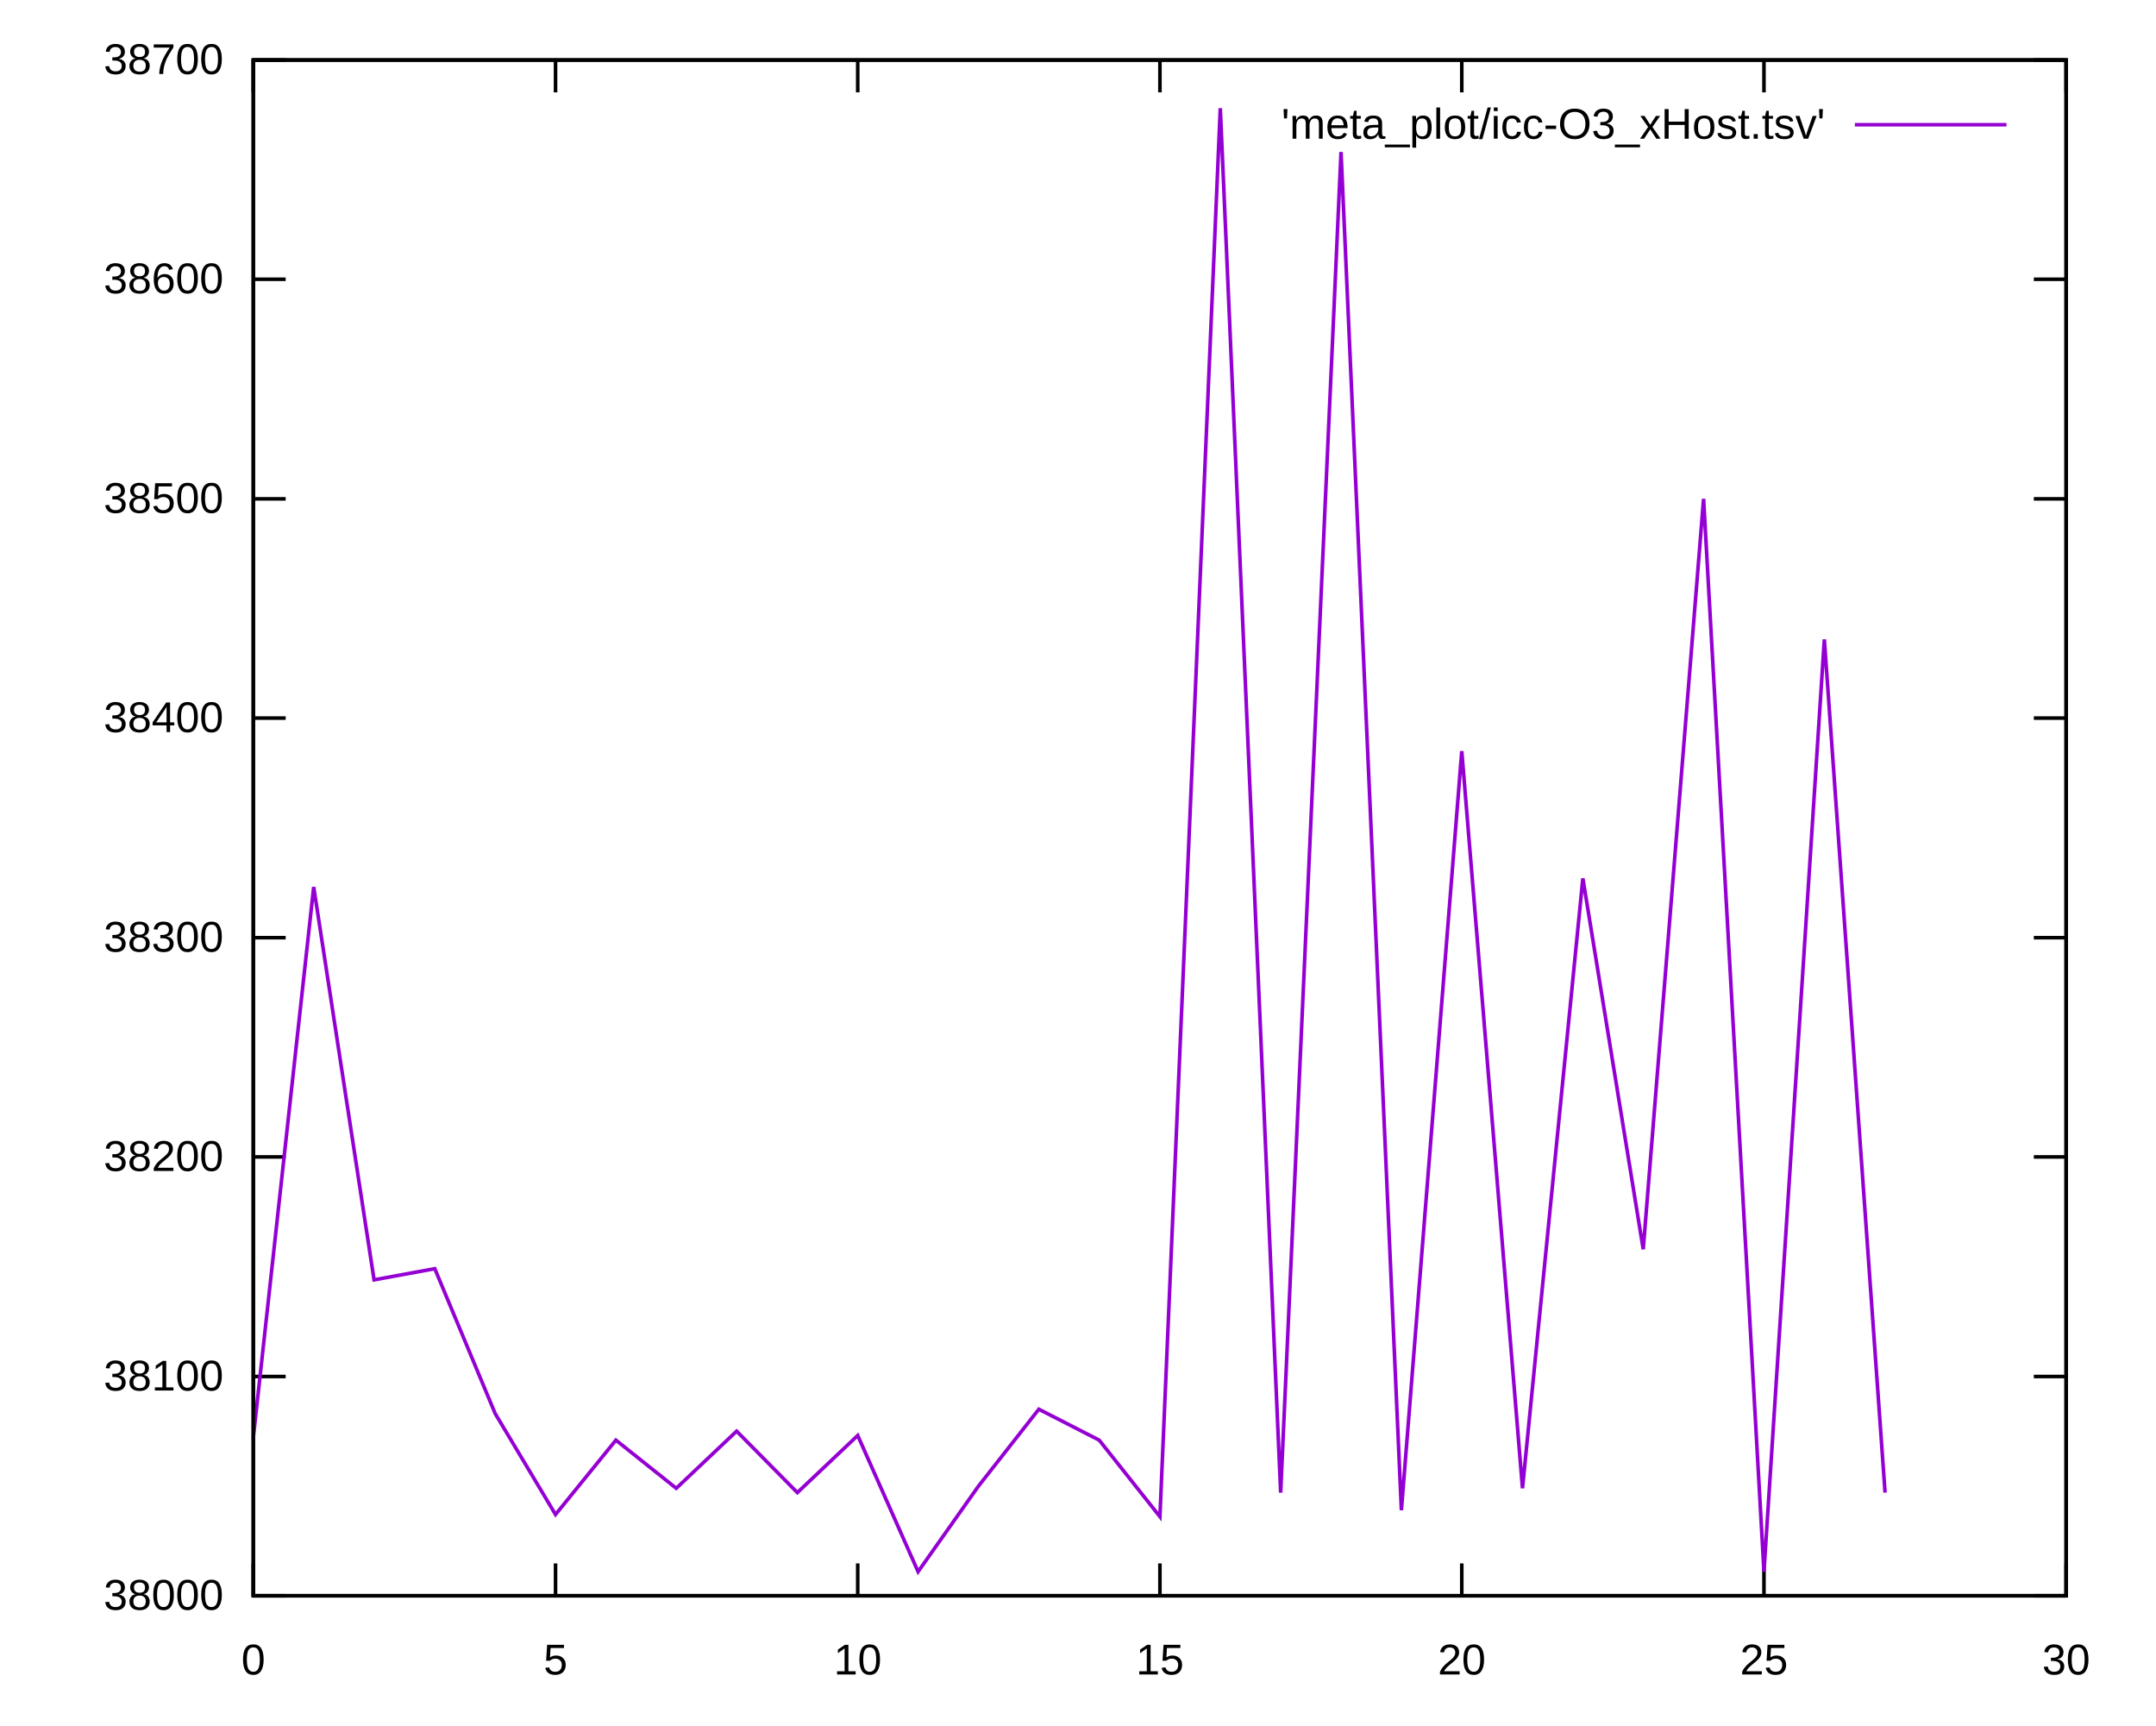
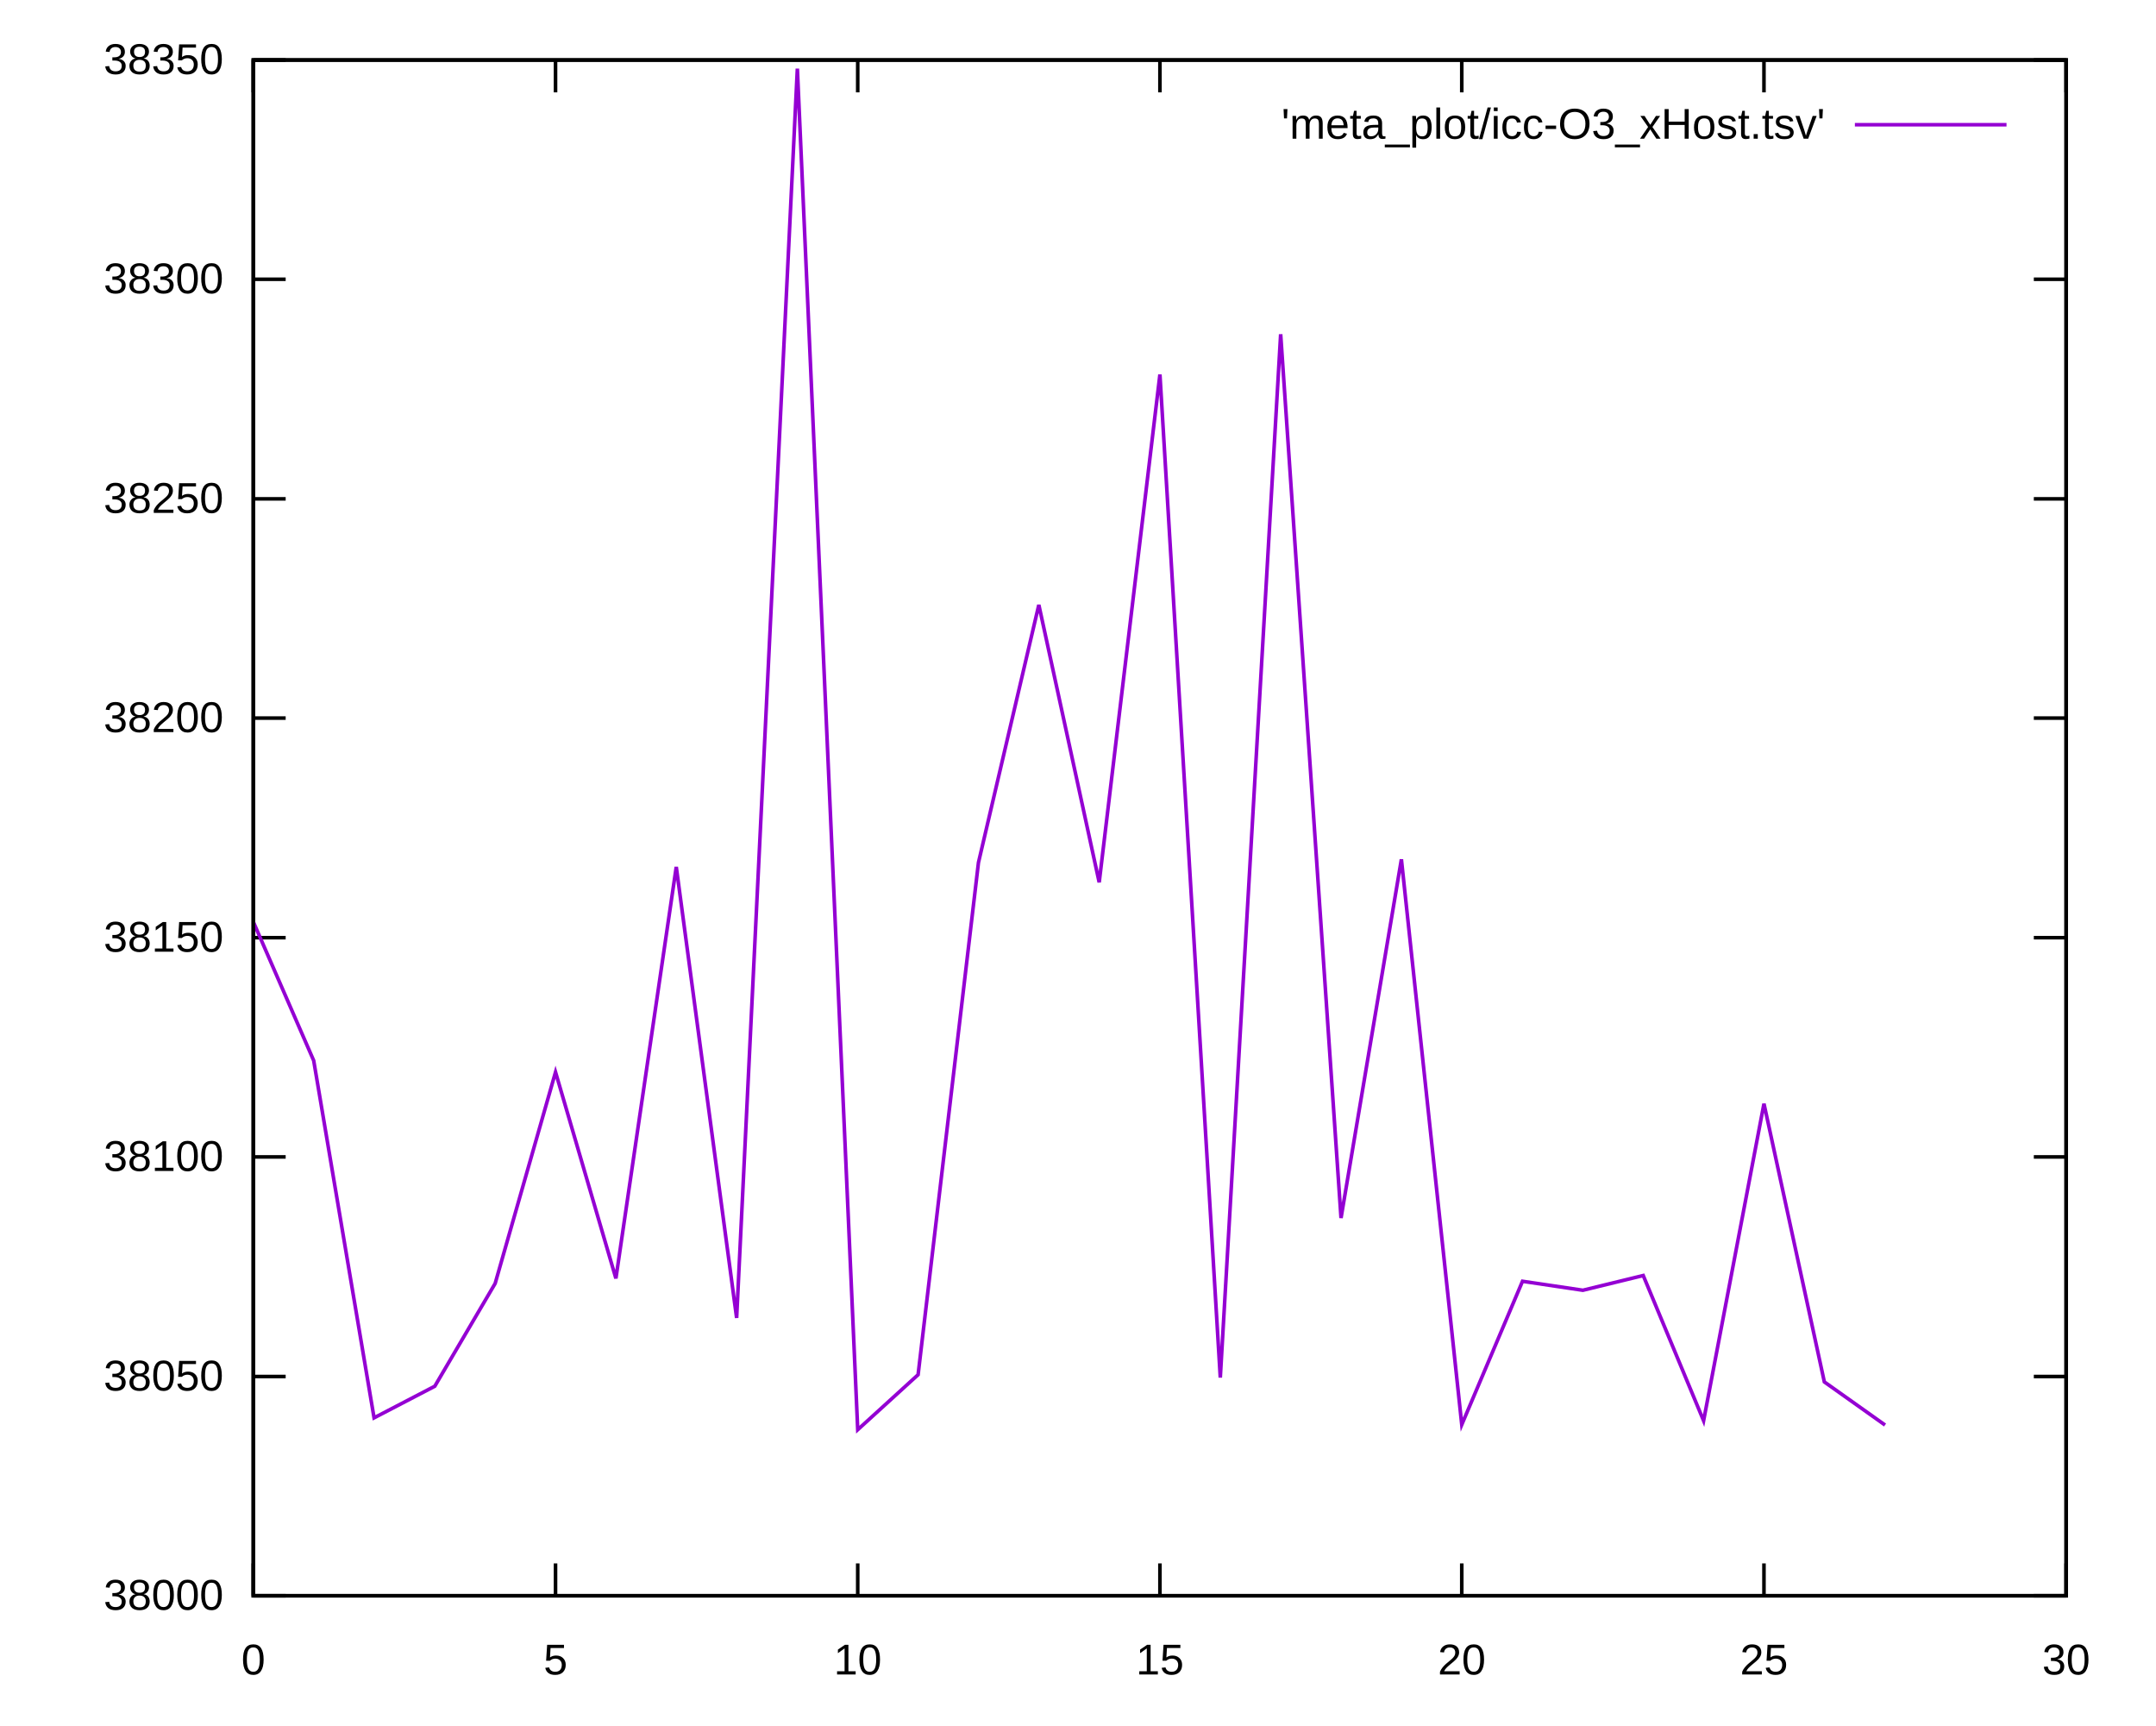
<svg xmlns="http://www.w3.org/2000/svg" xmlns:xlink="http://www.w3.org/1999/xlink" width="600" height="480" viewBox="0 0 600 480">
  <g id="gnuplot_canvas">
    <rect x="0" y="0" width="600" height="480" fill="none" />
    <defs>
      <circle id="gpDot" r="0.5" stroke-width="0.5" />
      <path id="gpPt0" stroke-width="0.222" stroke="currentColor" d="M-1,0 h2 M0,-1 v2" />
      <path id="gpPt1" stroke-width="0.222" stroke="currentColor" d="M-1,-1 L1,1 M1,-1 L-1,1" />
      <path id="gpPt2" stroke-width="0.222" stroke="currentColor" d="M-1,0 L1,0 M0,-1 L0,1 M-1,-1 L1,1 M-1,1 L1,-1" />
      <rect id="gpPt3" stroke-width="0.222" stroke="currentColor" x="-1" y="-1" width="2" height="2" />
      <rect id="gpPt4" stroke-width="0.222" stroke="currentColor" fill="currentColor" x="-1" y="-1" width="2" height="2" />
      <circle id="gpPt5" stroke-width="0.222" stroke="currentColor" cx="0" cy="0" r="1" />
      <use xlink:href="#gpPt5" id="gpPt6" fill="currentColor" stroke="none" />
      <path id="gpPt7" stroke-width="0.222" stroke="currentColor" d="M0,-1.33 L-1.33,0.67 L1.33,0.67 z" />
      <use xlink:href="#gpPt7" id="gpPt8" fill="currentColor" stroke="none" />
      <use xlink:href="#gpPt7" id="gpPt9" stroke="currentColor" transform="rotate(180)" />
      <use xlink:href="#gpPt9" id="gpPt10" fill="currentColor" stroke="none" />
      <use xlink:href="#gpPt3" id="gpPt11" stroke="currentColor" transform="rotate(45)" />
      <use xlink:href="#gpPt11" id="gpPt12" fill="currentColor" stroke="none" />
      <path id="gpPt13" stroke-width="0.222" stroke="currentColor" d="M0,1.330 L1.265,0.411 L0.782,-1.067 L-0.782,-1.076 L-1.265,0.411 z" />
      <use xlink:href="#gpPt13" id="gpPt14" fill="currentColor" stroke="none" />
      <filter id="textbox" filterUnits="objectBoundingBox" x="0" y="0" height="1" width="1">
        <feFlood flood-color="white" flood-opacity="1" result="bgnd" />
        <feComposite in="SourceGraphic" in2="bgnd" operator="atop" />
      </filter>
      <filter id="greybox" filterUnits="objectBoundingBox" x="0" y="0" height="1" width="1">
        <feFlood flood-color="lightgrey" flood-opacity="1" result="grey" />
        <feComposite in="SourceGraphic" in2="grey" operator="atop" />
      </filter>
    </defs>
    <g fill="none" color="white" stroke="currentColor" stroke-width="1.00" stroke-linecap="butt" stroke-linejoin="miter">
</g>
    <g fill="none" color="black" stroke="currentColor" stroke-width="1.00" stroke-linecap="butt" stroke-linejoin="miter">
      <path stroke="black" d="M70.5,444.0 L79.5,444.0 M575.0,444.0 L566.0,444.0  " />
      <g transform="translate(62.2,447.9)" stroke="none" fill="black" font-family="Arial" font-size="12.00" text-anchor="end">
        <text>
          <tspan font-family="Arial"> 38000</tspan>
        </text>
      </g>
    </g>
    <g fill="none" color="black" stroke="currentColor" stroke-width="1.00" stroke-linecap="butt" stroke-linejoin="miter">
      <path stroke="black" d="M70.5,383.0 L79.5,383.0 M575.0,383.0 L566.0,383.0  " />
      <g transform="translate(62.2,386.9)" stroke="none" fill="black" font-family="Arial" font-size="12.00" text-anchor="end">
        <text>
-           <tspan font-family="Arial"> 38100</tspan>
+           <tspan font-family="Arial"> 38050</tspan>
        </text>
      </g>
    </g>
    <g fill="none" color="black" stroke="currentColor" stroke-width="1.00" stroke-linecap="butt" stroke-linejoin="miter">
      <path stroke="black" d="M70.5,321.9 L79.5,321.9 M575.0,321.9 L566.0,321.9  " />
      <g transform="translate(62.2,325.8)" stroke="none" fill="black" font-family="Arial" font-size="12.00" text-anchor="end">
        <text>
-           <tspan font-family="Arial"> 38200</tspan>
+           <tspan font-family="Arial"> 38100</tspan>
        </text>
      </g>
    </g>
    <g fill="none" color="black" stroke="currentColor" stroke-width="1.00" stroke-linecap="butt" stroke-linejoin="miter">
      <path stroke="black" d="M70.5,260.9 L79.5,260.9 M575.0,260.9 L566.0,260.9  " />
      <g transform="translate(62.2,264.8)" stroke="none" fill="black" font-family="Arial" font-size="12.00" text-anchor="end">
        <text>
-           <tspan font-family="Arial"> 38300</tspan>
+           <tspan font-family="Arial"> 38150</tspan>
        </text>
      </g>
    </g>
    <g fill="none" color="black" stroke="currentColor" stroke-width="1.00" stroke-linecap="butt" stroke-linejoin="miter">
      <path stroke="black" d="M70.5,199.8 L79.5,199.8 M575.0,199.8 L566.0,199.8  " />
      <g transform="translate(62.2,203.7)" stroke="none" fill="black" font-family="Arial" font-size="12.00" text-anchor="end">
        <text>
-           <tspan font-family="Arial"> 38400</tspan>
+           <tspan font-family="Arial"> 38200</tspan>
        </text>
      </g>
    </g>
    <g fill="none" color="black" stroke="currentColor" stroke-width="1.00" stroke-linecap="butt" stroke-linejoin="miter">
      <path stroke="black" d="M70.5,138.8 L79.5,138.8 M575.0,138.8 L566.0,138.8  " />
      <g transform="translate(62.2,142.7)" stroke="none" fill="black" font-family="Arial" font-size="12.00" text-anchor="end">
        <text>
-           <tspan font-family="Arial"> 38500</tspan>
+           <tspan font-family="Arial"> 38250</tspan>
        </text>
      </g>
    </g>
    <g fill="none" color="black" stroke="currentColor" stroke-width="1.00" stroke-linecap="butt" stroke-linejoin="miter">
      <path stroke="black" d="M70.5,77.7 L79.5,77.7 M575.0,77.7 L566.0,77.7  " />
      <g transform="translate(62.2,81.6)" stroke="none" fill="black" font-family="Arial" font-size="12.00" text-anchor="end">
        <text>
-           <tspan font-family="Arial"> 38600</tspan>
+           <tspan font-family="Arial"> 38300</tspan>
        </text>
      </g>
    </g>
    <g fill="none" color="black" stroke="currentColor" stroke-width="1.00" stroke-linecap="butt" stroke-linejoin="miter">
      <path stroke="black" d="M70.5,16.7 L79.5,16.7 M575.0,16.7 L566.0,16.7  " />
      <g transform="translate(62.2,20.6)" stroke="none" fill="black" font-family="Arial" font-size="12.00" text-anchor="end">
        <text>
-           <tspan font-family="Arial"> 38700</tspan>
+           <tspan font-family="Arial"> 38350</tspan>
        </text>
      </g>
    </g>
    <g fill="none" color="black" stroke="currentColor" stroke-width="1.00" stroke-linecap="butt" stroke-linejoin="miter">
      <path stroke="black" d="M70.5,444.0 L70.5,435.0 M70.5,16.7 L70.5,25.7  " />
      <g transform="translate(70.5,465.9)" stroke="none" fill="black" font-family="Arial" font-size="12.00" text-anchor="middle">
        <text>
          <tspan font-family="Arial"> 0</tspan>
        </text>
      </g>
    </g>
    <g fill="none" color="black" stroke="currentColor" stroke-width="1.00" stroke-linecap="butt" stroke-linejoin="miter">
      <path stroke="black" d="M154.6,444.0 L154.6,435.0 M154.6,16.7 L154.6,25.7  " />
      <g transform="translate(154.6,465.9)" stroke="none" fill="black" font-family="Arial" font-size="12.00" text-anchor="middle">
        <text>
          <tspan font-family="Arial"> 5</tspan>
        </text>
      </g>
    </g>
    <g fill="none" color="black" stroke="currentColor" stroke-width="1.00" stroke-linecap="butt" stroke-linejoin="miter">
      <path stroke="black" d="M238.7,444.0 L238.7,435.0 M238.7,16.7 L238.7,25.7  " />
      <g transform="translate(238.7,465.9)" stroke="none" fill="black" font-family="Arial" font-size="12.00" text-anchor="middle">
        <text>
          <tspan font-family="Arial"> 10</tspan>
        </text>
      </g>
    </g>
    <g fill="none" color="black" stroke="currentColor" stroke-width="1.00" stroke-linecap="butt" stroke-linejoin="miter">
      <path stroke="black" d="M322.8,444.0 L322.8,435.0 M322.8,16.7 L322.8,25.7  " />
      <g transform="translate(322.8,465.9)" stroke="none" fill="black" font-family="Arial" font-size="12.00" text-anchor="middle">
        <text>
          <tspan font-family="Arial"> 15</tspan>
        </text>
      </g>
    </g>
    <g fill="none" color="black" stroke="currentColor" stroke-width="1.00" stroke-linecap="butt" stroke-linejoin="miter">
      <path stroke="black" d="M406.8,444.0 L406.8,435.0 M406.8,16.7 L406.8,25.7  " />
      <g transform="translate(406.8,465.9)" stroke="none" fill="black" font-family="Arial" font-size="12.00" text-anchor="middle">
        <text>
          <tspan font-family="Arial"> 20</tspan>
        </text>
      </g>
    </g>
    <g fill="none" color="black" stroke="currentColor" stroke-width="1.00" stroke-linecap="butt" stroke-linejoin="miter">
      <path stroke="black" d="M490.9,444.0 L490.9,435.0 M490.9,16.7 L490.9,25.7  " />
      <g transform="translate(490.9,465.9)" stroke="none" fill="black" font-family="Arial" font-size="12.00" text-anchor="middle">
        <text>
          <tspan font-family="Arial"> 25</tspan>
        </text>
      </g>
    </g>
    <g fill="none" color="black" stroke="currentColor" stroke-width="1.00" stroke-linecap="butt" stroke-linejoin="miter">
      <path stroke="black" d="M575.0,444.0 L575.0,435.0 M575.0,16.7 L575.0,25.7  " />
      <g transform="translate(575.0,465.9)" stroke="none" fill="black" font-family="Arial" font-size="12.00" text-anchor="middle">
        <text>
          <tspan font-family="Arial"> 30</tspan>
        </text>
      </g>
    </g>
    <g fill="none" color="black" stroke="currentColor" stroke-width="1.00" stroke-linecap="butt" stroke-linejoin="miter">
</g>
    <g fill="none" color="black" stroke="currentColor" stroke-width="1.00" stroke-linecap="butt" stroke-linejoin="miter">
      <path stroke="black" d="M70.5,16.7 L70.5,444.0 L575.0,444.0 L575.0,16.7 L70.5,16.7 Z  " />
    </g>
    <g fill="none" color="black" stroke="currentColor" stroke-width="1.00" stroke-linecap="butt" stroke-linejoin="miter">
</g>
    <g id="gnuplot_plot_1">
      <g fill="none" color="black" stroke="currentColor" stroke-width="1.00" stroke-linecap="butt" stroke-linejoin="miter">
        <g transform="translate(507.9,38.6)" stroke="none" fill="black" font-family="Arial" font-size="12.00" text-anchor="end">
          <text>'meta_plot/icc-O3_xHost.tsv'</text>
        </g>
      </g>
      <g fill="none" color="black" stroke="currentColor" stroke-width="1.00" stroke-linecap="butt" stroke-linejoin="miter">
-         <path stroke="rgb(148,   0, 211)" d="M516.2,34.7 L558.4,34.7 M70.5,400.0 L87.3,246.8 L104.1,356.1 L121.0,353.0 L137.8,393.3 L154.6,421.4   L171.4,400.7 L188.2,414.1 L205.0,398.2 L221.9,415.3 L238.7,399.4 L255.5,437.3 L272.3,413.5 L289.1,392.1   L305.9,400.7 L322.8,422.0 L339.6,30.1 L356.4,415.3 L373.2,42.3 L390.0,420.2 L406.8,209.0 L423.7,414.1   L440.5,244.4 L457.3,347.6 L474.1,138.8 L490.9,437.3 L507.7,177.9 L524.6,415.3  " />
+         <path stroke="rgb(148,   0, 211)" d="M516.2,34.7 L558.4,34.7 M70.5,256.5 L87.3,295.1 L104.1,394.5 L121.0,385.7 L137.8,357.1 L154.6,298.3   L171.4,355.7 L188.2,241.2 L205.0,366.7 L221.9,19.1 L238.7,397.8 L255.5,382.5 L272.3,240.0 L289.1,168.3   L305.9,245.5 L322.8,104.2 L339.6,383.3 L356.4,93.0 L373.2,338.9 L390.0,239.1 L406.8,396.4 L423.7,356.5   L440.5,359.0 L457.3,354.9 L474.1,395.3 L490.9,307.1 L507.7,384.5 L524.6,396.5  " />
      </g>
    </g>
    <g fill="none" color="white" stroke="rgb(148,   0, 211)" stroke-width="2.00" stroke-linecap="butt" stroke-linejoin="miter">
</g>
    <g fill="none" color="black" stroke="currentColor" stroke-width="2.00" stroke-linecap="butt" stroke-linejoin="miter">
</g>
    <g fill="none" color="black" stroke="black" stroke-width="1.00" stroke-linecap="butt" stroke-linejoin="miter">
</g>
    <g fill="none" color="black" stroke="currentColor" stroke-width="1.00" stroke-linecap="butt" stroke-linejoin="miter">
      <path stroke="black" d="M70.5,16.7 L70.5,444.0 L575.0,444.0 L575.0,16.7 L70.5,16.7 Z  " />
    </g>
    <g fill="none" color="black" stroke="currentColor" stroke-width="1.00" stroke-linecap="butt" stroke-linejoin="miter">
</g>
  </g>
</svg>
